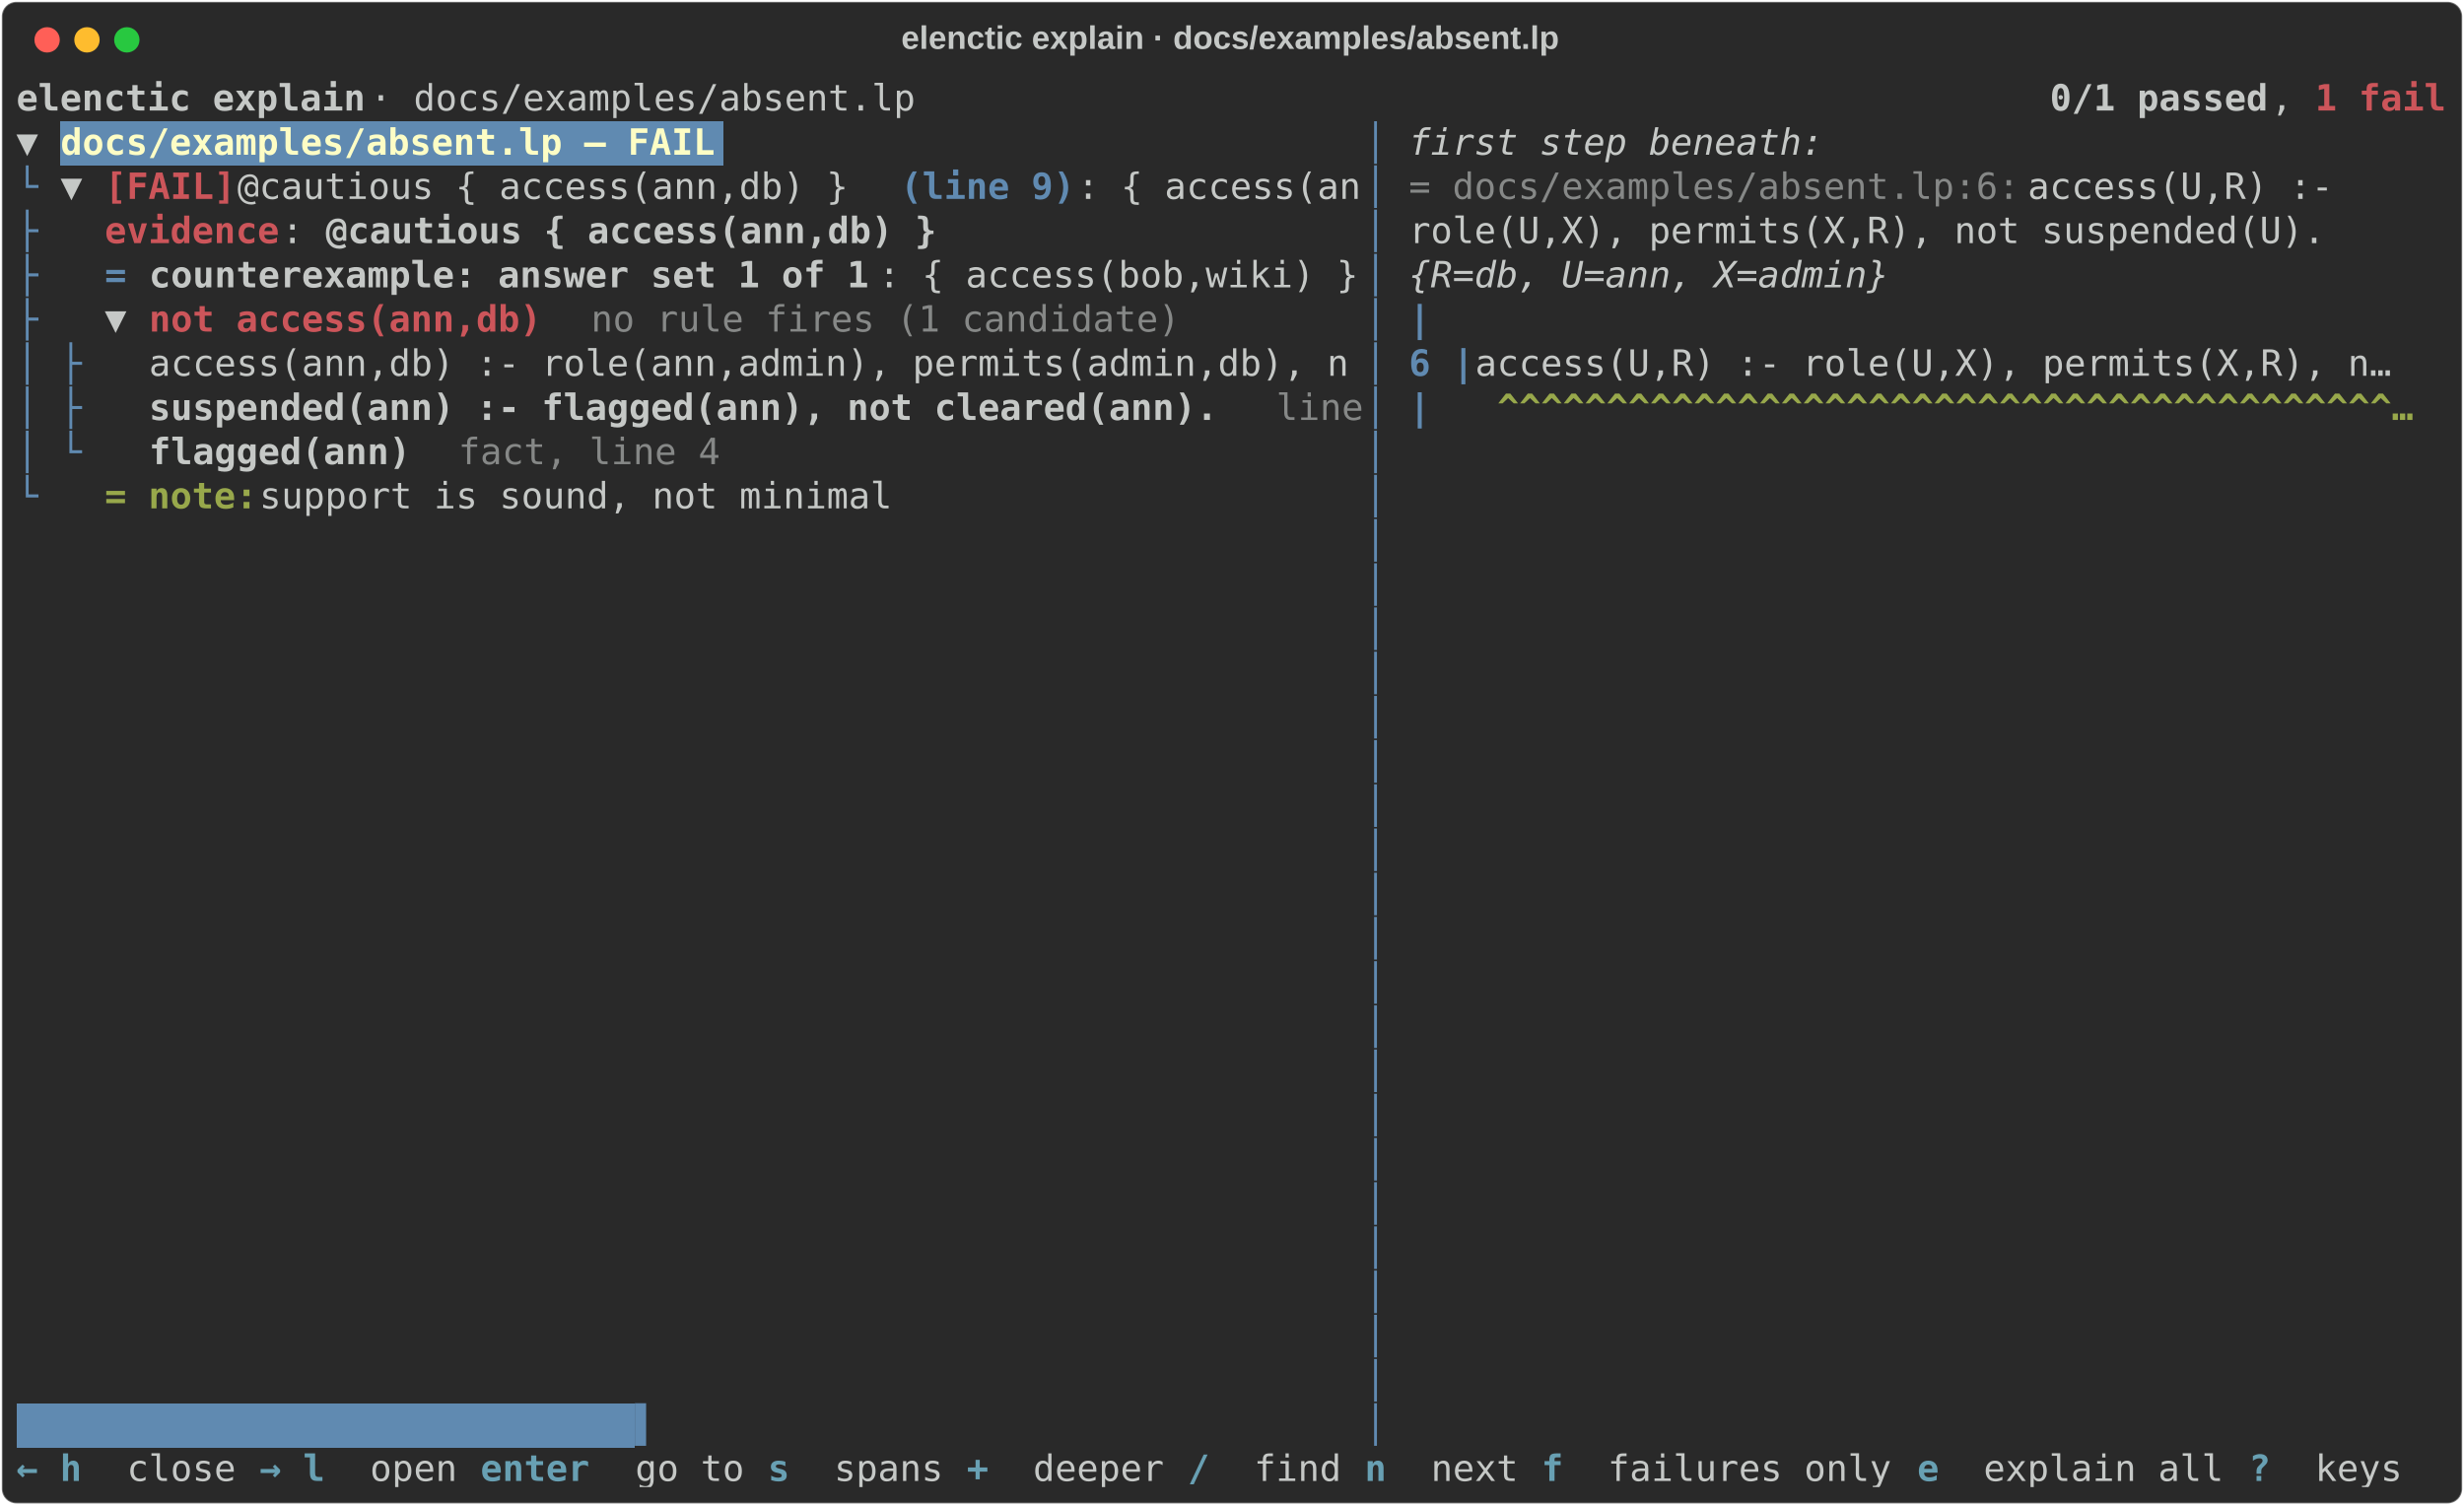
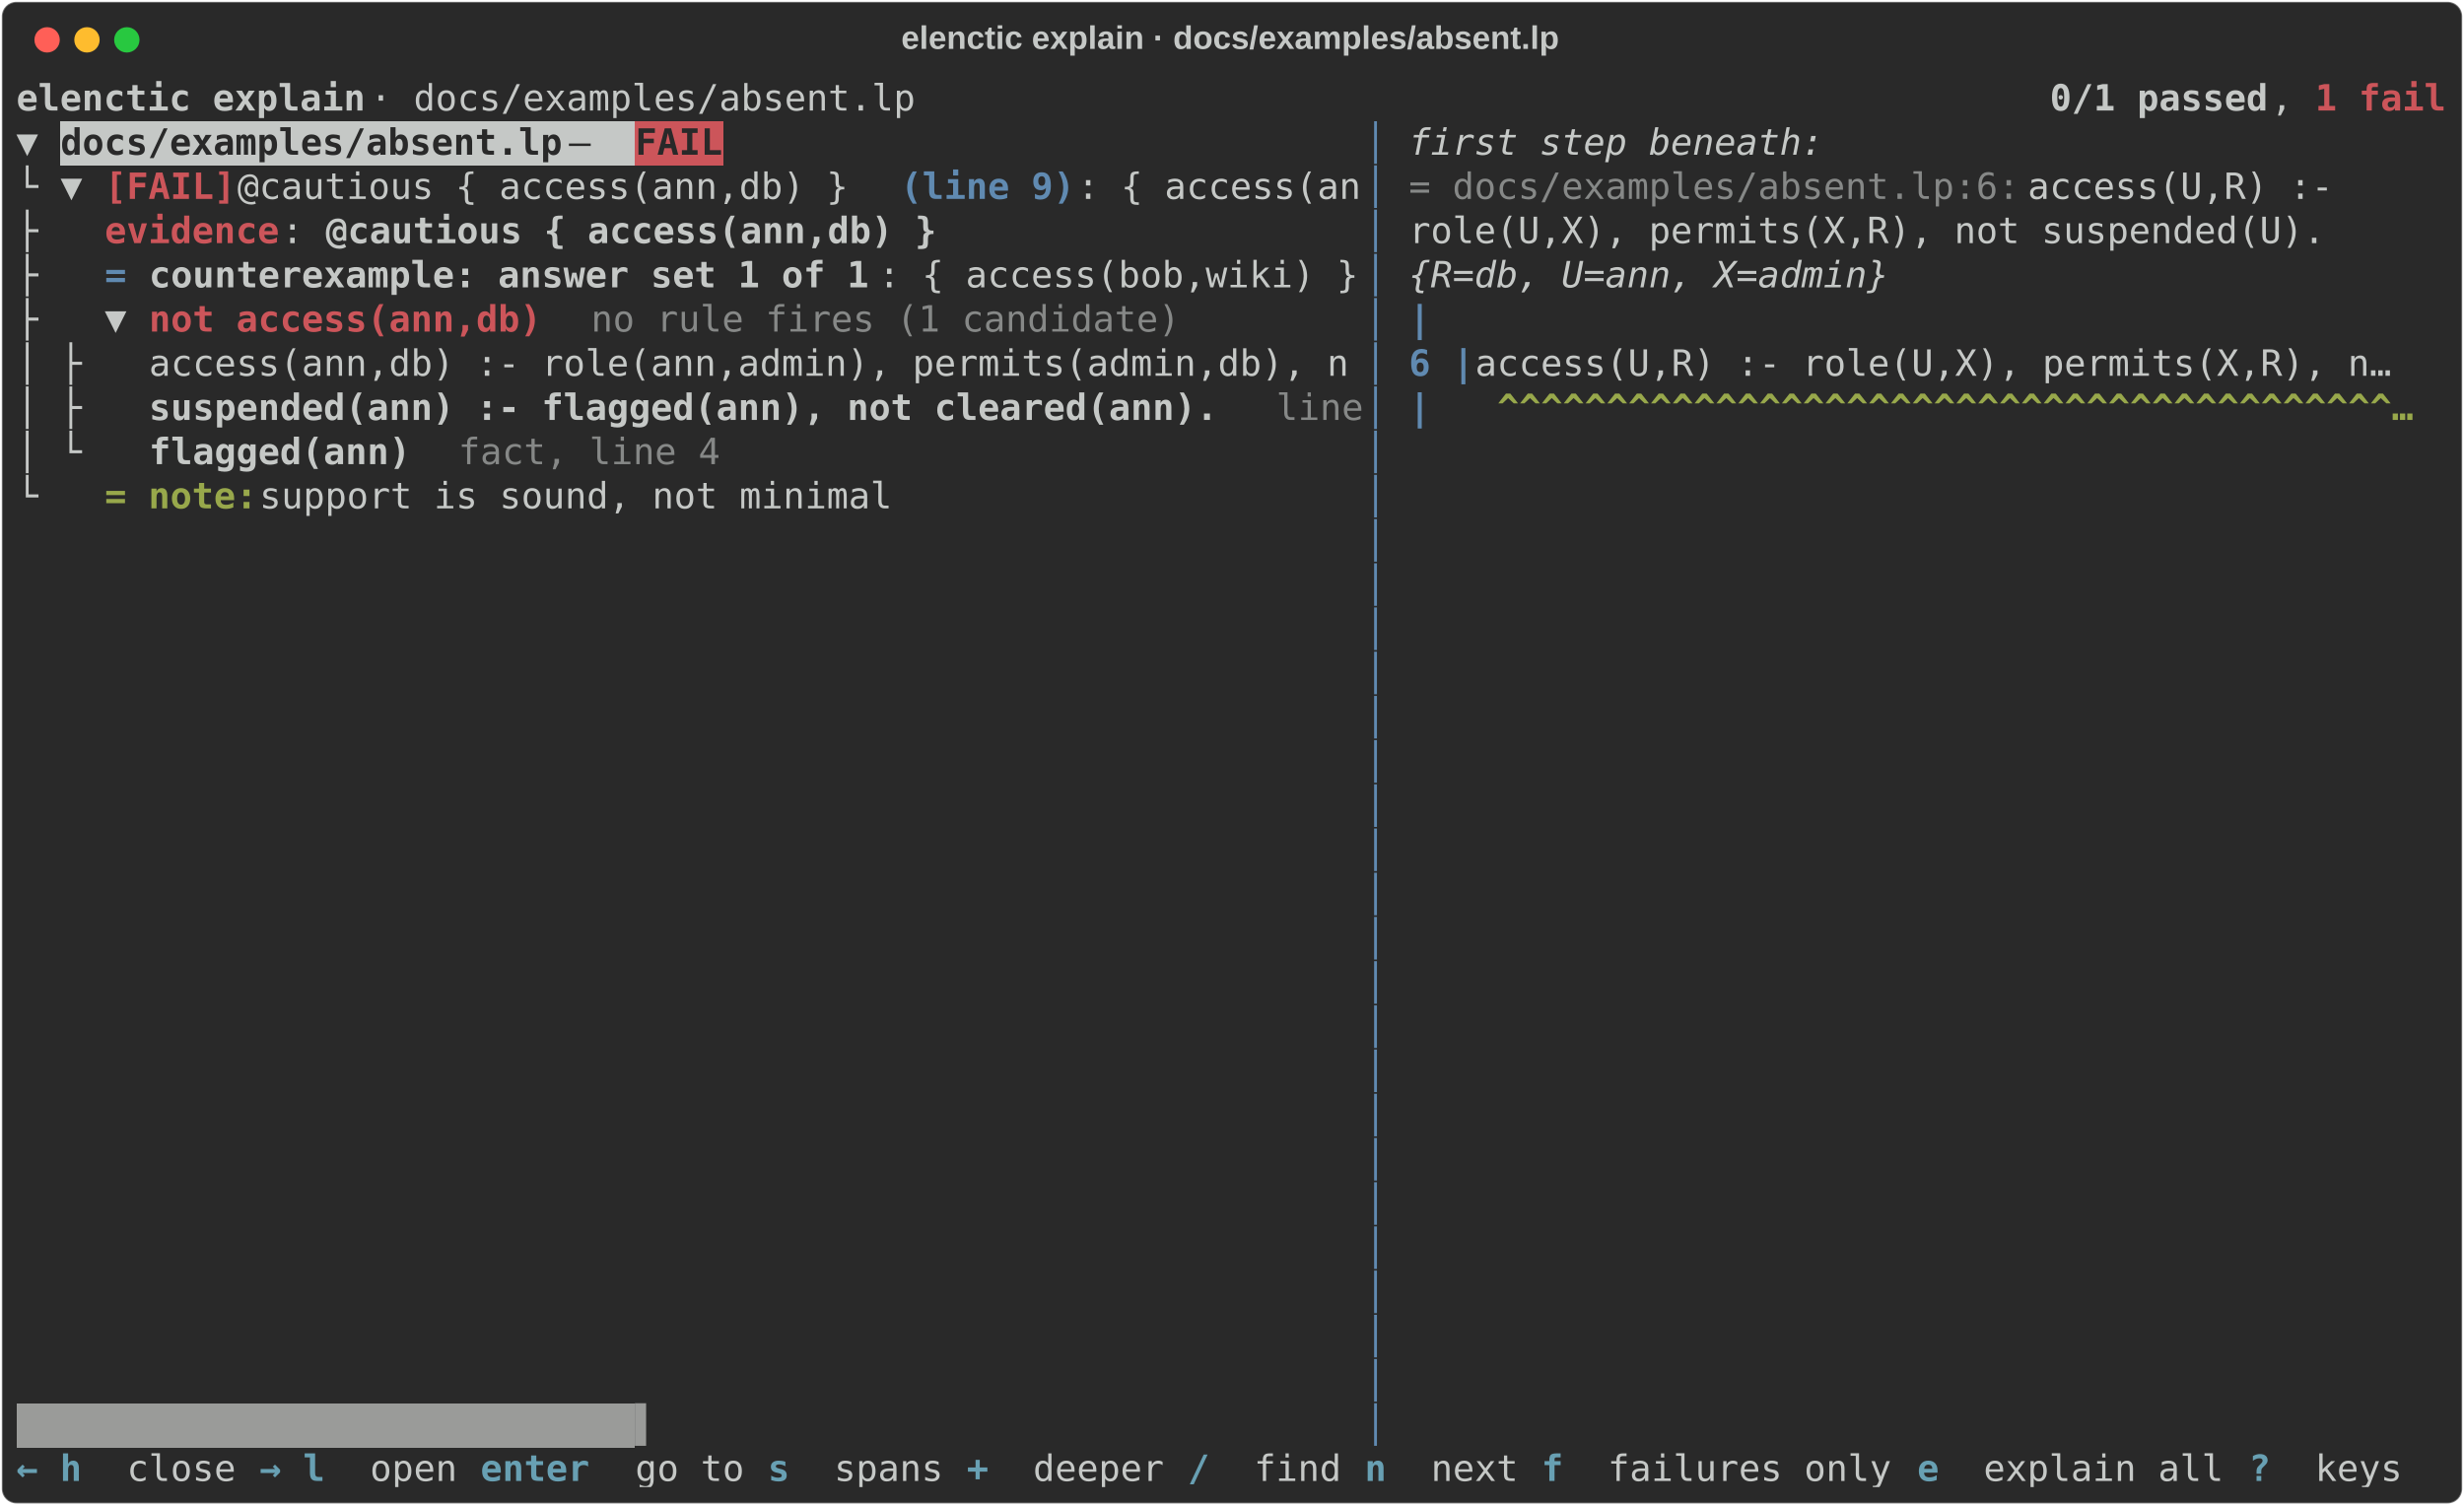
<svg xmlns="http://www.w3.org/2000/svg" class="rich-terminal" viewBox="0 0 1360 830.8">
  <style>

    @font-face {
        font-family: "Fira Code";
        src: local("FiraCode-Regular"),
                url("https://cdnjs.cloudflare.com/ajax/libs/firacode/6.2.0/woff2/FiraCode-Regular.woff2") format("woff2"),
                url("https://cdnjs.cloudflare.com/ajax/libs/firacode/6.2.0/woff/FiraCode-Regular.woff") format("woff");
        font-style: normal;
        font-weight: 400;
    }
    @font-face {
        font-family: "Fira Code";
        src: local("FiraCode-Bold"),
                url("https://cdnjs.cloudflare.com/ajax/libs/firacode/6.2.0/woff2/FiraCode-Bold.woff2") format("woff2"),
                url("https://cdnjs.cloudflare.com/ajax/libs/firacode/6.2.0/woff/FiraCode-Bold.woff") format("woff");
        font-style: bold;
        font-weight: 700;
    }

    .terminal-matrix {
        font-family: Fira Code, monospace;
        font-size: 20px;
        line-height: 24.4px;
        font-variant-east-asian: full-width;
    }

    .terminal-title {
        font-size: 18px;
        font-weight: bold;
        font-family: arial;
    }

    .terminal-r1 { fill: #c5c8c6;font-weight: bold }
.terminal-r2 { fill: #c5c8c6 }
.terminal-r3 { fill: #cc555a;font-weight: bold }
- .terminal-r4 { fill: #fdfdc5;font-weight: bold }
- .terminal-r5 { fill: #608ab1 }
- .terminal-r6 { fill: #c5c8c6;font-style: italic; }
- .terminal-r7 { fill: #608ab1;font-weight: bold }
- .terminal-r8 { fill: #868887 }
- .terminal-r9 { fill: #98a84b;font-weight: bold }
- .terminal-r10 { fill: #292929 }
- .terminal-r11 { fill: #68a0b3;font-weight: bold }
+ .terminal-r4 { fill: #292929;font-weight: bold }
+ .terminal-r5 { fill: #292929 }
+ .terminal-r6 { fill: #608ab1 }
+ .terminal-r7 { fill: #c5c8c6;font-style: italic; }
+ .terminal-r8 { fill: #608ab1;font-weight: bold }
+ .terminal-r9 { fill: #868887 }
+ .terminal-r10 { fill: #98a84b;font-weight: bold }
+ .terminal-r11 { fill: #9a9b99 }
+ .terminal-r12 { fill: #68a0b3;font-weight: bold }
    </style>
  <defs>
    <clipPath id="terminal-clip-terminal">
      <rect x="0" y="0" width="1341.0" height="779.8" />
    </clipPath>
    <clipPath id="terminal-line-0">
      <rect x="0" y="1.5" width="1342" height="24.65" />
    </clipPath>
    <clipPath id="terminal-line-1">
      <rect x="0" y="25.9" width="1342" height="24.65" />
    </clipPath>
    <clipPath id="terminal-line-2">
      <rect x="0" y="50.3" width="1342" height="24.65" />
    </clipPath>
    <clipPath id="terminal-line-3">
      <rect x="0" y="74.7" width="1342" height="24.65" />
    </clipPath>
    <clipPath id="terminal-line-4">
      <rect x="0" y="99.1" width="1342" height="24.65" />
    </clipPath>
    <clipPath id="terminal-line-5">
      <rect x="0" y="123.5" width="1342" height="24.65" />
    </clipPath>
    <clipPath id="terminal-line-6">
      <rect x="0" y="147.9" width="1342" height="24.65" />
    </clipPath>
    <clipPath id="terminal-line-7">
      <rect x="0" y="172.3" width="1342" height="24.65" />
    </clipPath>
    <clipPath id="terminal-line-8">
      <rect x="0" y="196.7" width="1342" height="24.65" />
    </clipPath>
    <clipPath id="terminal-line-9">
      <rect x="0" y="221.1" width="1342" height="24.65" />
    </clipPath>
    <clipPath id="terminal-line-10">
      <rect x="0" y="245.5" width="1342" height="24.65" />
    </clipPath>
    <clipPath id="terminal-line-11">
      <rect x="0" y="269.9" width="1342" height="24.65" />
    </clipPath>
    <clipPath id="terminal-line-12">
      <rect x="0" y="294.3" width="1342" height="24.65" />
    </clipPath>
    <clipPath id="terminal-line-13">
      <rect x="0" y="318.7" width="1342" height="24.65" />
    </clipPath>
    <clipPath id="terminal-line-14">
      <rect x="0" y="343.1" width="1342" height="24.65" />
    </clipPath>
    <clipPath id="terminal-line-15">
      <rect x="0" y="367.5" width="1342" height="24.65" />
    </clipPath>
    <clipPath id="terminal-line-16">
      <rect x="0" y="391.9" width="1342" height="24.65" />
    </clipPath>
    <clipPath id="terminal-line-17">
      <rect x="0" y="416.3" width="1342" height="24.65" />
    </clipPath>
    <clipPath id="terminal-line-18">
      <rect x="0" y="440.7" width="1342" height="24.65" />
    </clipPath>
    <clipPath id="terminal-line-19">
      <rect x="0" y="465.1" width="1342" height="24.65" />
    </clipPath>
    <clipPath id="terminal-line-20">
      <rect x="0" y="489.5" width="1342" height="24.65" />
    </clipPath>
    <clipPath id="terminal-line-21">
      <rect x="0" y="513.9" width="1342" height="24.65" />
    </clipPath>
    <clipPath id="terminal-line-22">
      <rect x="0" y="538.3" width="1342" height="24.65" />
    </clipPath>
    <clipPath id="terminal-line-23">
      <rect x="0" y="562.7" width="1342" height="24.65" />
    </clipPath>
    <clipPath id="terminal-line-24">
      <rect x="0" y="587.1" width="1342" height="24.65" />
    </clipPath>
    <clipPath id="terminal-line-25">
      <rect x="0" y="611.5" width="1342" height="24.65" />
    </clipPath>
    <clipPath id="terminal-line-26">
      <rect x="0" y="635.9" width="1342" height="24.65" />
    </clipPath>
    <clipPath id="terminal-line-27">
      <rect x="0" y="660.3" width="1342" height="24.65" />
    </clipPath>
    <clipPath id="terminal-line-28">
      <rect x="0" y="684.7" width="1342" height="24.65" />
    </clipPath>
    <clipPath id="terminal-line-29">
      <rect x="0" y="709.1" width="1342" height="24.65" />
    </clipPath>
    <clipPath id="terminal-line-30">
      <rect x="0" y="733.5" width="1342" height="24.65" />
    </clipPath>
  </defs>
  <rect fill="#292929" stroke="rgba(255,255,255,0.35)" stroke-width="1" x="1" y="1" width="1358" height="828.8" rx="8" />
  <text class="terminal-title" fill="#c5c8c6" text-anchor="middle" x="679" y="27">elenctic explain · docs/examples/absent.lp</text>
  <g transform="translate(26,22)">
    <circle cx="0" cy="0" r="7" fill="#ff5f57" />
    <circle cx="22" cy="0" r="7" fill="#febc2e" />
    <circle cx="44" cy="0" r="7" fill="#28c840" />
  </g>
  <g transform="translate(9, 41)" clip-path="url(#terminal-clip-terminal)">
-     <rect fill="#608ab1" x="24.4" y="25.9" width="366" height="24.65" shape-rendering="crispEdges" />
-     <rect fill="#608ab1" x="0" y="733.5" width="341.6" height="24.65" shape-rendering="crispEdges" />
+     <rect fill="#c5c8c6" x="24.4" y="25.9" width="280.6" height="24.65" shape-rendering="crispEdges" />
+     <rect fill="#c5c8c6" x="305" y="25.9" width="36.6" height="24.65" shape-rendering="crispEdges" />
+     <rect fill="#cc555a" x="341.6" y="25.9" width="48.8" height="24.65" shape-rendering="crispEdges" />
+     <rect fill="#9a9b99" x="0" y="733.5" width="341.6" height="24.65" shape-rendering="crispEdges" />
    <g class="terminal-matrix">
      <text class="terminal-r1" x="0" y="20" textLength="195.2" clip-path="url(#terminal-line-0)">elenctic explain</text>
      <text class="terminal-r2" x="195.2" y="20" textLength="927.2" clip-path="url(#terminal-line-0)"> · docs/examples/absent.lp                                                  </text>
      <text class="terminal-r1" x="1122.4" y="20" textLength="122" clip-path="url(#terminal-line-0)">0/1 passed</text>
      <text class="terminal-r2" x="1244.4" y="20" textLength="24.4" clip-path="url(#terminal-line-0)">, </text>
      <text class="terminal-r3" x="1268.8" y="20" textLength="73.2" clip-path="url(#terminal-line-0)">1 fail</text>
      <text class="terminal-r2" x="1342" y="20" textLength="12.2" clip-path="url(#terminal-line-0)">
</text>
      <text class="terminal-r2" x="0" y="44.4" textLength="24.4" clip-path="url(#terminal-line-1)">▼ </text>
-       <text class="terminal-r4" x="24.4" y="44.4" textLength="366" clip-path="url(#terminal-line-1)">docs/examples/absent.lp — FAIL</text>
-       <text class="terminal-r5" x="744.2" y="44.4" textLength="12.2" clip-path="url(#terminal-line-1)">│</text>
-       <text class="terminal-r6" x="768.6" y="44.4" textLength="231.8" clip-path="url(#terminal-line-1)">first step beneath:</text>
+       <text class="terminal-r4" x="24.4" y="44.4" textLength="280.6" clip-path="url(#terminal-line-1)">docs/examples/absent.lp</text>
+       <text class="terminal-r5" x="305" y="44.4" textLength="36.6" clip-path="url(#terminal-line-1)"> — </text>
+       <text class="terminal-r4" x="341.6" y="44.4" textLength="48.8" clip-path="url(#terminal-line-1)">FAIL</text>
+       <text class="terminal-r6" x="744.2" y="44.4" textLength="12.2" clip-path="url(#terminal-line-1)">│</text>
+       <text class="terminal-r7" x="768.6" y="44.4" textLength="231.8" clip-path="url(#terminal-line-1)">first step beneath:</text>
      <text class="terminal-r2" x="1342" y="44.4" textLength="12.2" clip-path="url(#terminal-line-1)">
</text>
-       <text class="terminal-r5" x="0" y="68.8" textLength="24.4" clip-path="url(#terminal-line-2)">└ </text>
+       <text class="terminal-r2" x="0" y="68.8" textLength="24.4" clip-path="url(#terminal-line-2)">└ </text>
      <text class="terminal-r2" x="24.4" y="68.8" textLength="24.4" clip-path="url(#terminal-line-2)">▼ </text>
      <text class="terminal-r3" x="48.8" y="68.8" textLength="73.2" clip-path="url(#terminal-line-2)">[FAIL]</text>
      <text class="terminal-r2" x="122" y="68.8" textLength="366" clip-path="url(#terminal-line-2)"> @cautious { access(ann,db) } </text>
-       <text class="terminal-r7" x="488" y="68.8" textLength="97.6" clip-path="url(#terminal-line-2)">(line 9)</text>
+       <text class="terminal-r8" x="488" y="68.8" textLength="97.6" clip-path="url(#terminal-line-2)">(line 9)</text>
      <text class="terminal-r2" x="585.6" y="68.8" textLength="158.6" clip-path="url(#terminal-line-2)">: { access(an</text>
-       <text class="terminal-r5" x="744.2" y="68.8" textLength="12.2" clip-path="url(#terminal-line-2)">│</text>
-       <text class="terminal-r8" x="768.6" y="68.8" textLength="341.6" clip-path="url(#terminal-line-2)">= docs/examples/absent.lp:6:</text>
+       <text class="terminal-r6" x="744.2" y="68.8" textLength="12.2" clip-path="url(#terminal-line-2)">│</text>
+       <text class="terminal-r9" x="768.6" y="68.8" textLength="341.6" clip-path="url(#terminal-line-2)">= docs/examples/absent.lp:6:</text>
      <text class="terminal-r2" x="1110.2" y="68.8" textLength="183" clip-path="url(#terminal-line-2)"> access(U,R) :-</text>
      <text class="terminal-r2" x="1342" y="68.8" textLength="12.2" clip-path="url(#terminal-line-2)">
</text>
-       <text class="terminal-r5" x="0" y="93.2" textLength="48.8" clip-path="url(#terminal-line-3)">  ├ </text>
+       <text class="terminal-r2" x="0" y="93.2" textLength="48.8" clip-path="url(#terminal-line-3)">  ├ </text>
      <text class="terminal-r3" x="48.8" y="93.2" textLength="97.6" clip-path="url(#terminal-line-3)">evidence</text>
      <text class="terminal-r2" x="146.4" y="93.2" textLength="24.4" clip-path="url(#terminal-line-3)">: </text>
      <text class="terminal-r1" x="170.8" y="93.2" textLength="341.6" clip-path="url(#terminal-line-3)">@cautious { access(ann,db) }</text>
-       <text class="terminal-r5" x="744.2" y="93.2" textLength="12.2" clip-path="url(#terminal-line-3)">│</text>
+       <text class="terminal-r6" x="744.2" y="93.2" textLength="12.2" clip-path="url(#terminal-line-3)">│</text>
      <text class="terminal-r2" x="768.6" y="93.2" textLength="512.4" clip-path="url(#terminal-line-3)">role(U,X), permits(X,R), not suspended(U).</text>
      <text class="terminal-r2" x="1342" y="93.2" textLength="12.2" clip-path="url(#terminal-line-3)">
</text>
-       <text class="terminal-r5" x="0" y="117.6" textLength="48.8" clip-path="url(#terminal-line-4)">  ├ </text>
-       <text class="terminal-r7" x="48.8" y="117.6" textLength="12.2" clip-path="url(#terminal-line-4)">=</text>
+       <text class="terminal-r2" x="0" y="117.6" textLength="48.8" clip-path="url(#terminal-line-4)">  ├ </text>
+       <text class="terminal-r8" x="48.8" y="117.6" textLength="12.2" clip-path="url(#terminal-line-4)">=</text>
      <text class="terminal-r1" x="73.2" y="117.6" textLength="402.6" clip-path="url(#terminal-line-4)">counterexample: answer set 1 of 1</text>
      <text class="terminal-r2" x="475.8" y="117.6" textLength="268.4" clip-path="url(#terminal-line-4)">: { access(bob,wiki) }</text>
-       <text class="terminal-r5" x="744.2" y="117.6" textLength="12.2" clip-path="url(#terminal-line-4)">│</text>
-       <text class="terminal-r6" x="768.6" y="117.6" textLength="268.4" clip-path="url(#terminal-line-4)">{R=db, U=ann, X=admin}</text>
+       <text class="terminal-r6" x="744.2" y="117.6" textLength="12.2" clip-path="url(#terminal-line-4)">│</text>
+       <text class="terminal-r7" x="768.6" y="117.6" textLength="268.4" clip-path="url(#terminal-line-4)">{R=db, U=ann, X=admin}</text>
      <text class="terminal-r2" x="1342" y="117.6" textLength="12.2" clip-path="url(#terminal-line-4)">
</text>
-       <text class="terminal-r5" x="0" y="142" textLength="48.8" clip-path="url(#terminal-line-5)">  ├ </text>
+       <text class="terminal-r2" x="0" y="142" textLength="48.8" clip-path="url(#terminal-line-5)">  ├ </text>
      <text class="terminal-r2" x="48.8" y="142" textLength="24.4" clip-path="url(#terminal-line-5)">▼ </text>
      <text class="terminal-r3" x="73.2" y="142" textLength="219.6" clip-path="url(#terminal-line-5)">not access(ann,db)</text>
-       <text class="terminal-r8" x="317.2" y="142" textLength="329.4" clip-path="url(#terminal-line-5)">no rule fires (1 candidate)</text>
-       <text class="terminal-r5" x="744.2" y="142" textLength="12.2" clip-path="url(#terminal-line-5)">│</text>
-       <text class="terminal-r7" x="768.6" y="142" textLength="36.6" clip-path="url(#terminal-line-5)">  |</text>
+       <text class="terminal-r9" x="317.2" y="142" textLength="329.4" clip-path="url(#terminal-line-5)">no rule fires (1 candidate)</text>
+       <text class="terminal-r6" x="744.2" y="142" textLength="12.2" clip-path="url(#terminal-line-5)">│</text>
+       <text class="terminal-r8" x="768.6" y="142" textLength="36.6" clip-path="url(#terminal-line-5)">  |</text>
      <text class="terminal-r2" x="1342" y="142" textLength="12.2" clip-path="url(#terminal-line-5)">
</text>
-       <text class="terminal-r5" x="0" y="166.4" textLength="73.2" clip-path="url(#terminal-line-6)">  │ ├ </text>
+       <text class="terminal-r2" x="0" y="166.4" textLength="73.2" clip-path="url(#terminal-line-6)">  │ ├ </text>
      <text class="terminal-r2" x="73.2" y="166.4" textLength="671" clip-path="url(#terminal-line-6)">access(ann,db) :- role(ann,admin), permits(admin,db), n</text>
-       <text class="terminal-r5" x="744.2" y="166.4" textLength="12.2" clip-path="url(#terminal-line-6)">│</text>
-       <text class="terminal-r7" x="768.6" y="166.4" textLength="36.6" clip-path="url(#terminal-line-6)">6 |</text>
+       <text class="terminal-r6" x="744.2" y="166.4" textLength="12.2" clip-path="url(#terminal-line-6)">│</text>
+       <text class="terminal-r8" x="768.6" y="166.4" textLength="36.6" clip-path="url(#terminal-line-6)">6 |</text>
      <text class="terminal-r2" x="805.2" y="166.4" textLength="524.6" clip-path="url(#terminal-line-6)"> access(U,R) :- role(U,X), permits(X,R), n…</text>
      <text class="terminal-r2" x="1342" y="166.4" textLength="12.2" clip-path="url(#terminal-line-6)">
</text>
-       <text class="terminal-r5" x="0" y="190.8" textLength="73.2" clip-path="url(#terminal-line-7)">  │ ├ </text>
+       <text class="terminal-r2" x="0" y="190.8" textLength="73.2" clip-path="url(#terminal-line-7)">  │ ├ </text>
      <text class="terminal-r1" x="73.2" y="190.8" textLength="597.8" clip-path="url(#terminal-line-7)">suspended(ann) :- flagged(ann), not cleared(ann).</text>
-       <text class="terminal-r8" x="695.4" y="190.8" textLength="48.8" clip-path="url(#terminal-line-7)">line</text>
-       <text class="terminal-r5" x="744.2" y="190.8" textLength="12.2" clip-path="url(#terminal-line-7)">│</text>
-       <text class="terminal-r7" x="768.6" y="190.8" textLength="36.6" clip-path="url(#terminal-line-7)">  |</text>
-       <text class="terminal-r9" x="817.4" y="190.8" textLength="512.4" clip-path="url(#terminal-line-7)">^^^^^^^^^^^^^^^^^^^^^^^^^^^^^^^^^^^^^^^^^…</text>
+       <text class="terminal-r9" x="695.4" y="190.8" textLength="48.8" clip-path="url(#terminal-line-7)">line</text>
+       <text class="terminal-r6" x="744.2" y="190.8" textLength="12.2" clip-path="url(#terminal-line-7)">│</text>
+       <text class="terminal-r8" x="768.6" y="190.8" textLength="36.6" clip-path="url(#terminal-line-7)">  |</text>
+       <text class="terminal-r10" x="817.4" y="190.8" textLength="512.4" clip-path="url(#terminal-line-7)">^^^^^^^^^^^^^^^^^^^^^^^^^^^^^^^^^^^^^^^^^…</text>
      <text class="terminal-r2" x="1342" y="190.8" textLength="12.2" clip-path="url(#terminal-line-7)">
</text>
-       <text class="terminal-r5" x="0" y="215.2" textLength="73.2" clip-path="url(#terminal-line-8)">  │ └ </text>
+       <text class="terminal-r2" x="0" y="215.2" textLength="73.2" clip-path="url(#terminal-line-8)">  │ └ </text>
      <text class="terminal-r1" x="73.2" y="215.2" textLength="146.4" clip-path="url(#terminal-line-8)">flagged(ann)</text>
-       <text class="terminal-r8" x="244" y="215.2" textLength="146.4" clip-path="url(#terminal-line-8)">fact, line 4</text>
-       <text class="terminal-r5" x="744.2" y="215.2" textLength="12.2" clip-path="url(#terminal-line-8)">│</text>
+       <text class="terminal-r9" x="244" y="215.2" textLength="146.4" clip-path="url(#terminal-line-8)">fact, line 4</text>
+       <text class="terminal-r6" x="744.2" y="215.2" textLength="12.2" clip-path="url(#terminal-line-8)">│</text>
      <text class="terminal-r2" x="1342" y="215.2" textLength="12.2" clip-path="url(#terminal-line-8)">
</text>
-       <text class="terminal-r5" x="0" y="239.6" textLength="48.8" clip-path="url(#terminal-line-9)">  └ </text>
-       <text class="terminal-r9" x="48.8" y="239.6" textLength="85.4" clip-path="url(#terminal-line-9)">= note:</text>
+       <text class="terminal-r2" x="0" y="239.6" textLength="48.8" clip-path="url(#terminal-line-9)">  └ </text>
+       <text class="terminal-r10" x="48.8" y="239.6" textLength="85.4" clip-path="url(#terminal-line-9)">= note:</text>
      <text class="terminal-r2" x="134.2" y="239.6" textLength="366" clip-path="url(#terminal-line-9)"> support is sound, not minimal</text>
-       <text class="terminal-r5" x="744.2" y="239.6" textLength="12.2" clip-path="url(#terminal-line-9)">│</text>
+       <text class="terminal-r6" x="744.2" y="239.6" textLength="12.2" clip-path="url(#terminal-line-9)">│</text>
      <text class="terminal-r2" x="1342" y="239.6" textLength="12.2" clip-path="url(#terminal-line-9)">
</text>
-       <text class="terminal-r5" x="744.2" y="264" textLength="12.2" clip-path="url(#terminal-line-10)">│</text>
+       <text class="terminal-r6" x="744.2" y="264" textLength="12.2" clip-path="url(#terminal-line-10)">│</text>
      <text class="terminal-r2" x="1342" y="264" textLength="12.2" clip-path="url(#terminal-line-10)">
</text>
-       <text class="terminal-r5" x="744.2" y="288.4" textLength="12.2" clip-path="url(#terminal-line-11)">│</text>
+       <text class="terminal-r6" x="744.2" y="288.4" textLength="12.2" clip-path="url(#terminal-line-11)">│</text>
      <text class="terminal-r2" x="1342" y="288.4" textLength="12.2" clip-path="url(#terminal-line-11)">
</text>
-       <text class="terminal-r5" x="744.2" y="312.8" textLength="12.2" clip-path="url(#terminal-line-12)">│</text>
+       <text class="terminal-r6" x="744.2" y="312.8" textLength="12.2" clip-path="url(#terminal-line-12)">│</text>
      <text class="terminal-r2" x="1342" y="312.8" textLength="12.2" clip-path="url(#terminal-line-12)">
</text>
-       <text class="terminal-r5" x="744.2" y="337.2" textLength="12.2" clip-path="url(#terminal-line-13)">│</text>
+       <text class="terminal-r6" x="744.2" y="337.2" textLength="12.2" clip-path="url(#terminal-line-13)">│</text>
      <text class="terminal-r2" x="1342" y="337.2" textLength="12.2" clip-path="url(#terminal-line-13)">
</text>
-       <text class="terminal-r5" x="744.2" y="361.6" textLength="12.2" clip-path="url(#terminal-line-14)">│</text>
+       <text class="terminal-r6" x="744.2" y="361.6" textLength="12.2" clip-path="url(#terminal-line-14)">│</text>
      <text class="terminal-r2" x="1342" y="361.6" textLength="12.2" clip-path="url(#terminal-line-14)">
</text>
-       <text class="terminal-r5" x="744.2" y="386" textLength="12.2" clip-path="url(#terminal-line-15)">│</text>
+       <text class="terminal-r6" x="744.2" y="386" textLength="12.2" clip-path="url(#terminal-line-15)">│</text>
      <text class="terminal-r2" x="1342" y="386" textLength="12.2" clip-path="url(#terminal-line-15)">
</text>
-       <text class="terminal-r5" x="744.2" y="410.4" textLength="12.2" clip-path="url(#terminal-line-16)">│</text>
+       <text class="terminal-r6" x="744.2" y="410.4" textLength="12.2" clip-path="url(#terminal-line-16)">│</text>
      <text class="terminal-r2" x="1342" y="410.4" textLength="12.2" clip-path="url(#terminal-line-16)">
</text>
-       <text class="terminal-r5" x="744.2" y="434.8" textLength="12.2" clip-path="url(#terminal-line-17)">│</text>
+       <text class="terminal-r6" x="744.2" y="434.8" textLength="12.2" clip-path="url(#terminal-line-17)">│</text>
      <text class="terminal-r2" x="1342" y="434.8" textLength="12.2" clip-path="url(#terminal-line-17)">
</text>
-       <text class="terminal-r5" x="744.2" y="459.2" textLength="12.2" clip-path="url(#terminal-line-18)">│</text>
+       <text class="terminal-r6" x="744.2" y="459.2" textLength="12.2" clip-path="url(#terminal-line-18)">│</text>
      <text class="terminal-r2" x="1342" y="459.2" textLength="12.2" clip-path="url(#terminal-line-18)">
</text>
-       <text class="terminal-r5" x="744.2" y="483.6" textLength="12.2" clip-path="url(#terminal-line-19)">│</text>
+       <text class="terminal-r6" x="744.2" y="483.6" textLength="12.2" clip-path="url(#terminal-line-19)">│</text>
      <text class="terminal-r2" x="1342" y="483.6" textLength="12.2" clip-path="url(#terminal-line-19)">
</text>
-       <text class="terminal-r5" x="744.2" y="508" textLength="12.2" clip-path="url(#terminal-line-20)">│</text>
+       <text class="terminal-r6" x="744.2" y="508" textLength="12.2" clip-path="url(#terminal-line-20)">│</text>
      <text class="terminal-r2" x="1342" y="508" textLength="12.2" clip-path="url(#terminal-line-20)">
</text>
-       <text class="terminal-r5" x="744.2" y="532.4" textLength="12.2" clip-path="url(#terminal-line-21)">│</text>
+       <text class="terminal-r6" x="744.2" y="532.4" textLength="12.2" clip-path="url(#terminal-line-21)">│</text>
      <text class="terminal-r2" x="1342" y="532.4" textLength="12.2" clip-path="url(#terminal-line-21)">
</text>
-       <text class="terminal-r5" x="744.2" y="556.8" textLength="12.2" clip-path="url(#terminal-line-22)">│</text>
+       <text class="terminal-r6" x="744.2" y="556.8" textLength="12.2" clip-path="url(#terminal-line-22)">│</text>
      <text class="terminal-r2" x="1342" y="556.8" textLength="12.2" clip-path="url(#terminal-line-22)">
</text>
-       <text class="terminal-r5" x="744.2" y="581.2" textLength="12.2" clip-path="url(#terminal-line-23)">│</text>
+       <text class="terminal-r6" x="744.2" y="581.2" textLength="12.2" clip-path="url(#terminal-line-23)">│</text>
      <text class="terminal-r2" x="1342" y="581.2" textLength="12.2" clip-path="url(#terminal-line-23)">
</text>
-       <text class="terminal-r5" x="744.2" y="605.6" textLength="12.2" clip-path="url(#terminal-line-24)">│</text>
+       <text class="terminal-r6" x="744.2" y="605.6" textLength="12.2" clip-path="url(#terminal-line-24)">│</text>
      <text class="terminal-r2" x="1342" y="605.6" textLength="12.2" clip-path="url(#terminal-line-24)">
</text>
-       <text class="terminal-r5" x="744.2" y="630" textLength="12.2" clip-path="url(#terminal-line-25)">│</text>
+       <text class="terminal-r6" x="744.2" y="630" textLength="12.2" clip-path="url(#terminal-line-25)">│</text>
      <text class="terminal-r2" x="1342" y="630" textLength="12.2" clip-path="url(#terminal-line-25)">
</text>
-       <text class="terminal-r5" x="744.2" y="654.4" textLength="12.2" clip-path="url(#terminal-line-26)">│</text>
+       <text class="terminal-r6" x="744.2" y="654.4" textLength="12.2" clip-path="url(#terminal-line-26)">│</text>
      <text class="terminal-r2" x="1342" y="654.4" textLength="12.2" clip-path="url(#terminal-line-26)">
</text>
-       <text class="terminal-r5" x="744.2" y="678.8" textLength="12.2" clip-path="url(#terminal-line-27)">│</text>
+       <text class="terminal-r6" x="744.2" y="678.8" textLength="12.2" clip-path="url(#terminal-line-27)">│</text>
      <text class="terminal-r2" x="1342" y="678.8" textLength="12.2" clip-path="url(#terminal-line-27)">
</text>
-       <text class="terminal-r5" x="744.2" y="703.2" textLength="12.2" clip-path="url(#terminal-line-28)">│</text>
+       <text class="terminal-r6" x="744.2" y="703.2" textLength="12.2" clip-path="url(#terminal-line-28)">│</text>
      <text class="terminal-r2" x="1342" y="703.2" textLength="12.2" clip-path="url(#terminal-line-28)">
</text>
-       <text class="terminal-r5" x="744.2" y="727.6" textLength="12.2" clip-path="url(#terminal-line-29)">│</text>
+       <text class="terminal-r6" x="744.2" y="727.6" textLength="12.2" clip-path="url(#terminal-line-29)">│</text>
      <text class="terminal-r2" x="1342" y="727.6" textLength="12.2" clip-path="url(#terminal-line-29)">
</text>
-       <text class="terminal-r5" x="341.6" y="752" textLength="12.2" clip-path="url(#terminal-line-30)">▌</text>
-       <text class="terminal-r5" x="744.2" y="752" textLength="12.2" clip-path="url(#terminal-line-30)">│</text>
+       <text class="terminal-r11" x="341.6" y="752" textLength="12.2" clip-path="url(#terminal-line-30)">▌</text>
+       <text class="terminal-r6" x="744.2" y="752" textLength="12.2" clip-path="url(#terminal-line-30)">│</text>
      <text class="terminal-r2" x="1342" y="752" textLength="12.2" clip-path="url(#terminal-line-30)">
</text>
-       <text class="terminal-r11" x="0" y="776.4" textLength="61" clip-path="url(#terminal-line-31)"> ← h </text>
+       <text class="terminal-r12" x="0" y="776.4" textLength="61" clip-path="url(#terminal-line-31)"> ← h </text>
      <text class="terminal-r2" x="61" y="776.4" textLength="73.2" clip-path="url(#terminal-line-31)">close </text>
-       <text class="terminal-r11" x="134.2" y="776.4" textLength="61" clip-path="url(#terminal-line-31)"> → l </text>
+       <text class="terminal-r12" x="134.2" y="776.4" textLength="61" clip-path="url(#terminal-line-31)"> → l </text>
      <text class="terminal-r2" x="195.2" y="776.4" textLength="61" clip-path="url(#terminal-line-31)">open </text>
-       <text class="terminal-r11" x="256.2" y="776.4" textLength="85.4" clip-path="url(#terminal-line-31)"> enter </text>
+       <text class="terminal-r12" x="256.2" y="776.4" textLength="85.4" clip-path="url(#terminal-line-31)"> enter </text>
      <text class="terminal-r2" x="341.6" y="776.4" textLength="73.2" clip-path="url(#terminal-line-31)">go to </text>
-       <text class="terminal-r11" x="414.8" y="776.4" textLength="36.6" clip-path="url(#terminal-line-31)"> s </text>
+       <text class="terminal-r12" x="414.8" y="776.4" textLength="36.6" clip-path="url(#terminal-line-31)"> s </text>
      <text class="terminal-r2" x="451.4" y="776.4" textLength="73.2" clip-path="url(#terminal-line-31)">spans </text>
-       <text class="terminal-r11" x="524.6" y="776.4" textLength="36.6" clip-path="url(#terminal-line-31)"> + </text>
+       <text class="terminal-r12" x="524.6" y="776.4" textLength="36.6" clip-path="url(#terminal-line-31)"> + </text>
      <text class="terminal-r2" x="561.2" y="776.4" textLength="85.4" clip-path="url(#terminal-line-31)">deeper </text>
-       <text class="terminal-r11" x="646.6" y="776.4" textLength="36.6" clip-path="url(#terminal-line-31)"> / </text>
+       <text class="terminal-r12" x="646.6" y="776.4" textLength="36.6" clip-path="url(#terminal-line-31)"> / </text>
      <text class="terminal-r2" x="683.2" y="776.4" textLength="61" clip-path="url(#terminal-line-31)">find </text>
-       <text class="terminal-r11" x="744.2" y="776.4" textLength="36.6" clip-path="url(#terminal-line-31)"> n </text>
+       <text class="terminal-r12" x="744.2" y="776.4" textLength="36.6" clip-path="url(#terminal-line-31)"> n </text>
      <text class="terminal-r2" x="780.8" y="776.4" textLength="61" clip-path="url(#terminal-line-31)">next </text>
-       <text class="terminal-r11" x="841.8" y="776.4" textLength="36.6" clip-path="url(#terminal-line-31)"> f </text>
+       <text class="terminal-r12" x="841.8" y="776.4" textLength="36.6" clip-path="url(#terminal-line-31)"> f </text>
      <text class="terminal-r2" x="878.4" y="776.4" textLength="170.8" clip-path="url(#terminal-line-31)">failures only </text>
-       <text class="terminal-r11" x="1049.2" y="776.4" textLength="36.6" clip-path="url(#terminal-line-31)"> e </text>
+       <text class="terminal-r12" x="1049.2" y="776.4" textLength="36.6" clip-path="url(#terminal-line-31)"> e </text>
      <text class="terminal-r2" x="1085.8" y="776.4" textLength="146.4" clip-path="url(#terminal-line-31)">explain all </text>
-       <text class="terminal-r11" x="1232.2" y="776.4" textLength="36.6" clip-path="url(#terminal-line-31)"> ? </text>
+       <text class="terminal-r12" x="1232.2" y="776.4" textLength="36.6" clip-path="url(#terminal-line-31)"> ? </text>
      <text class="terminal-r2" x="1268.8" y="776.4" textLength="61" clip-path="url(#terminal-line-31)">keys </text>
    </g>
  </g>
</svg>
